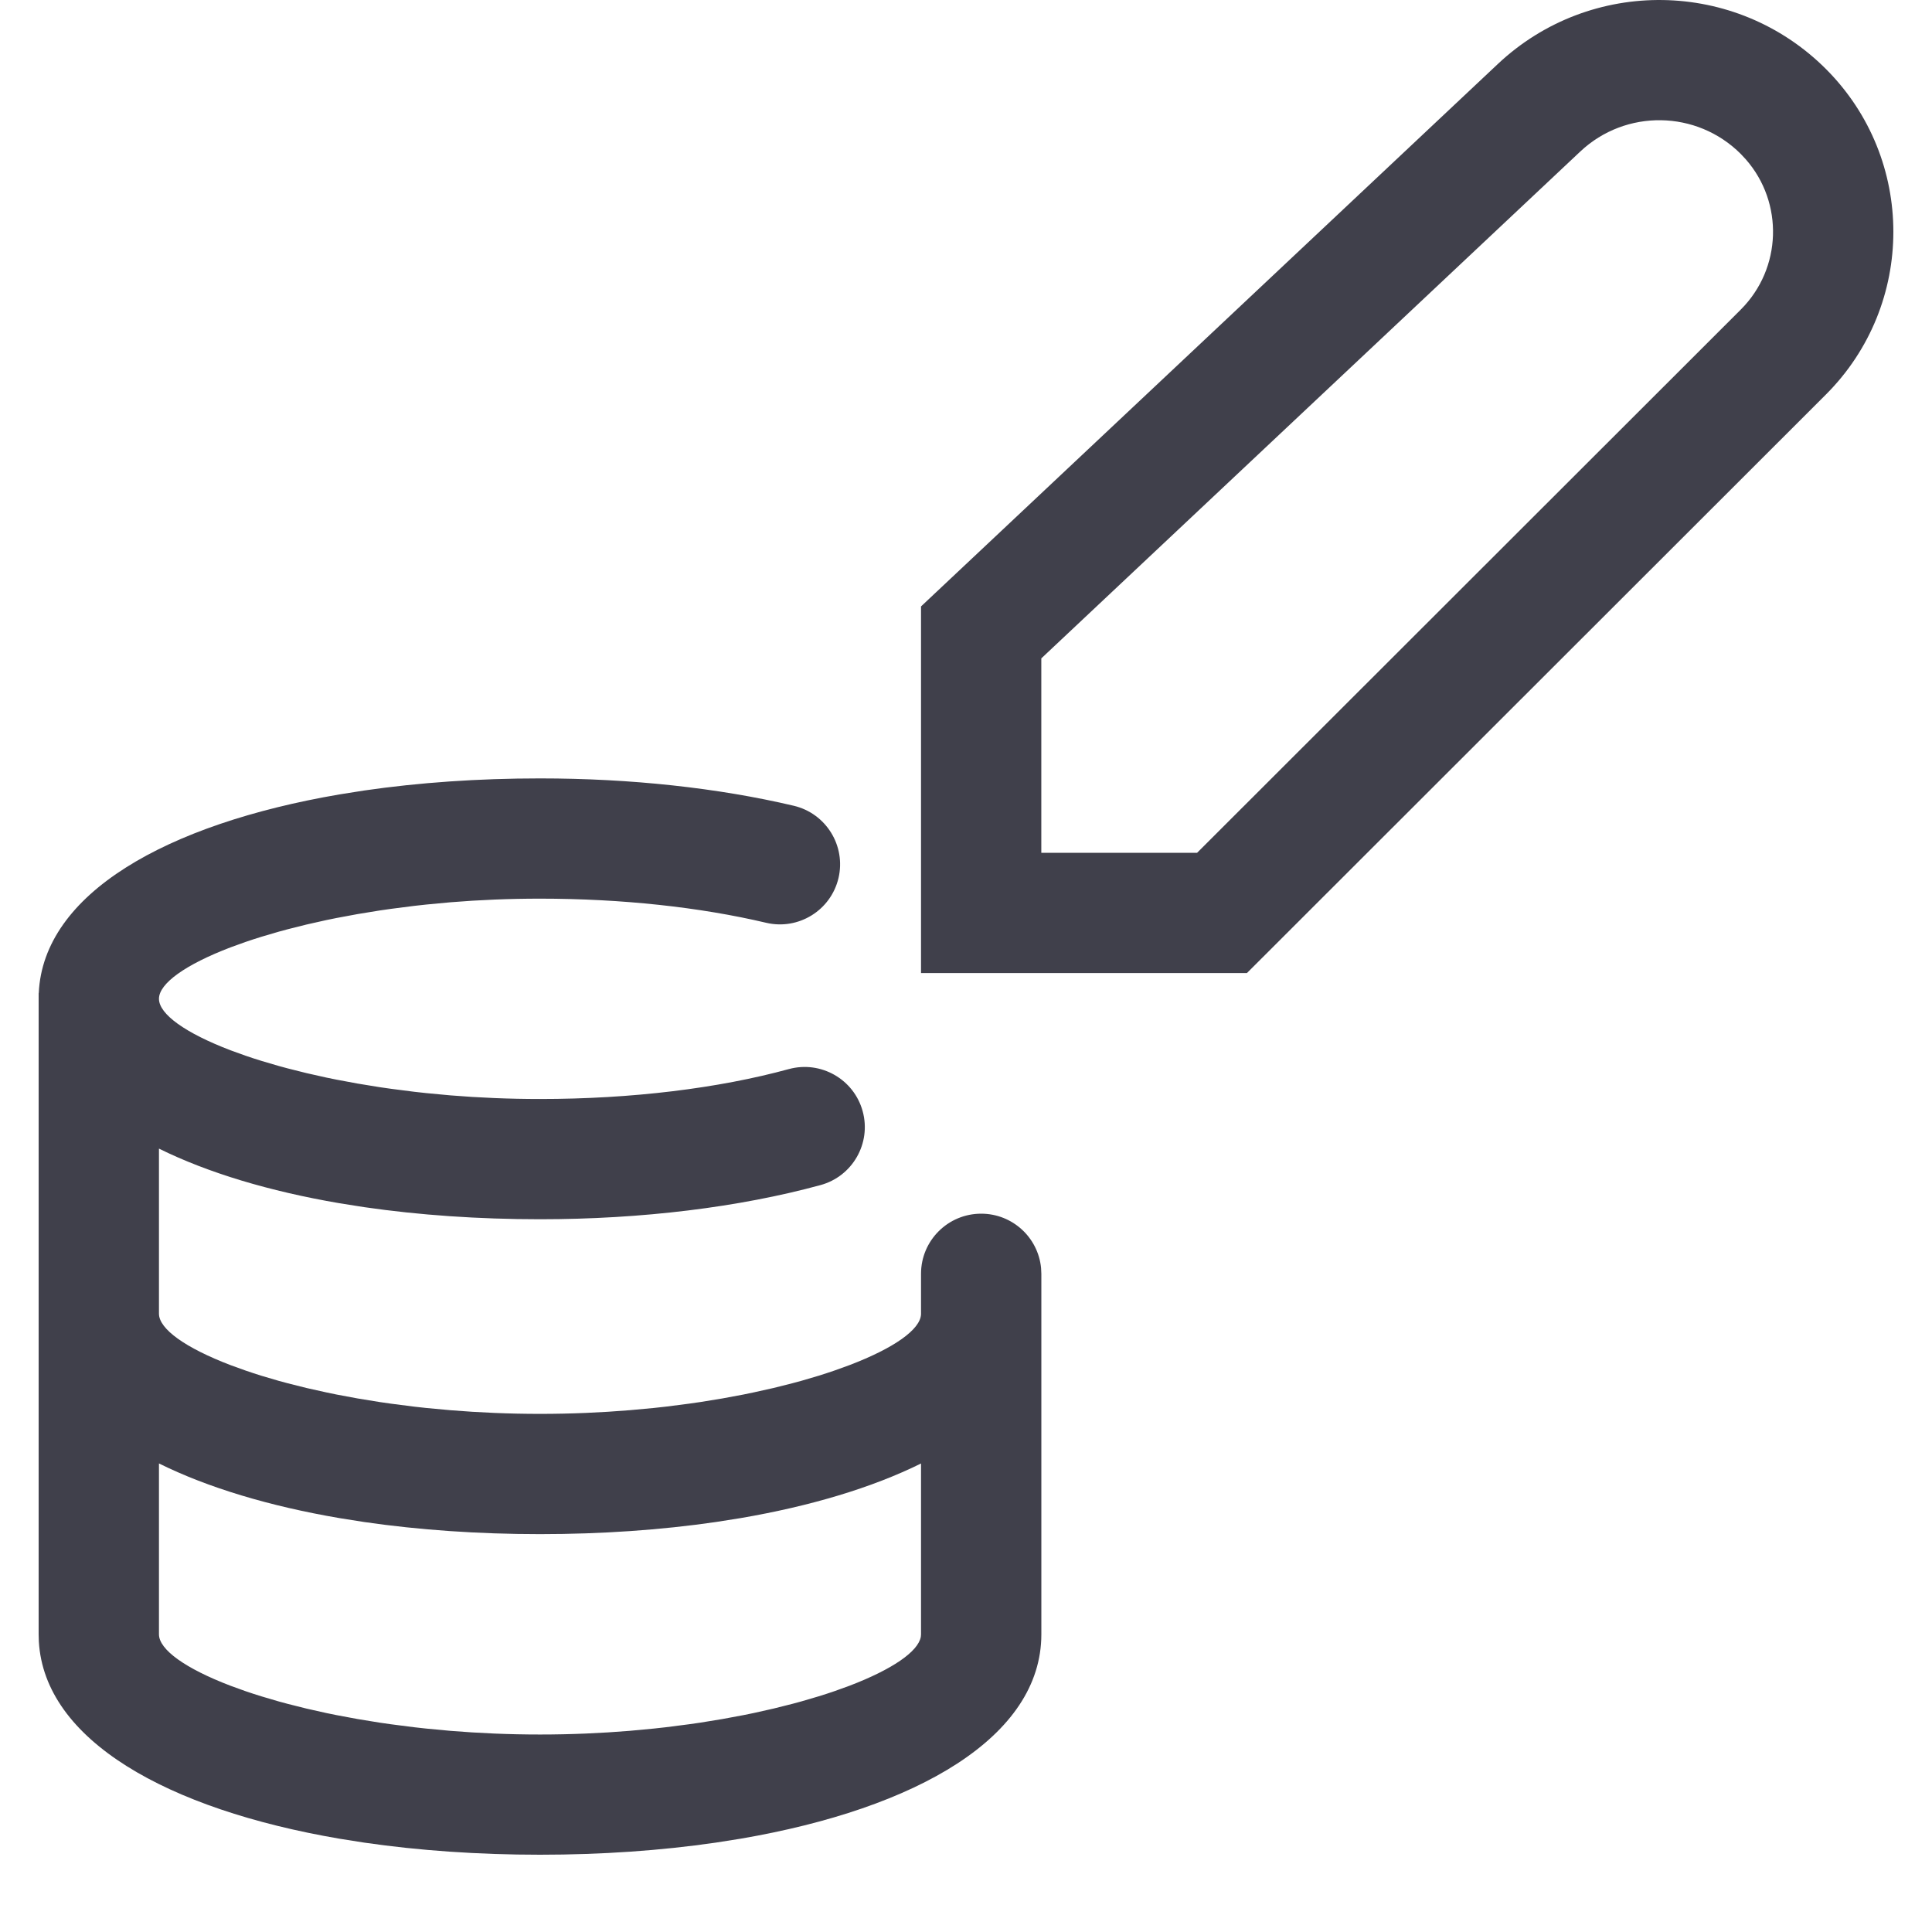
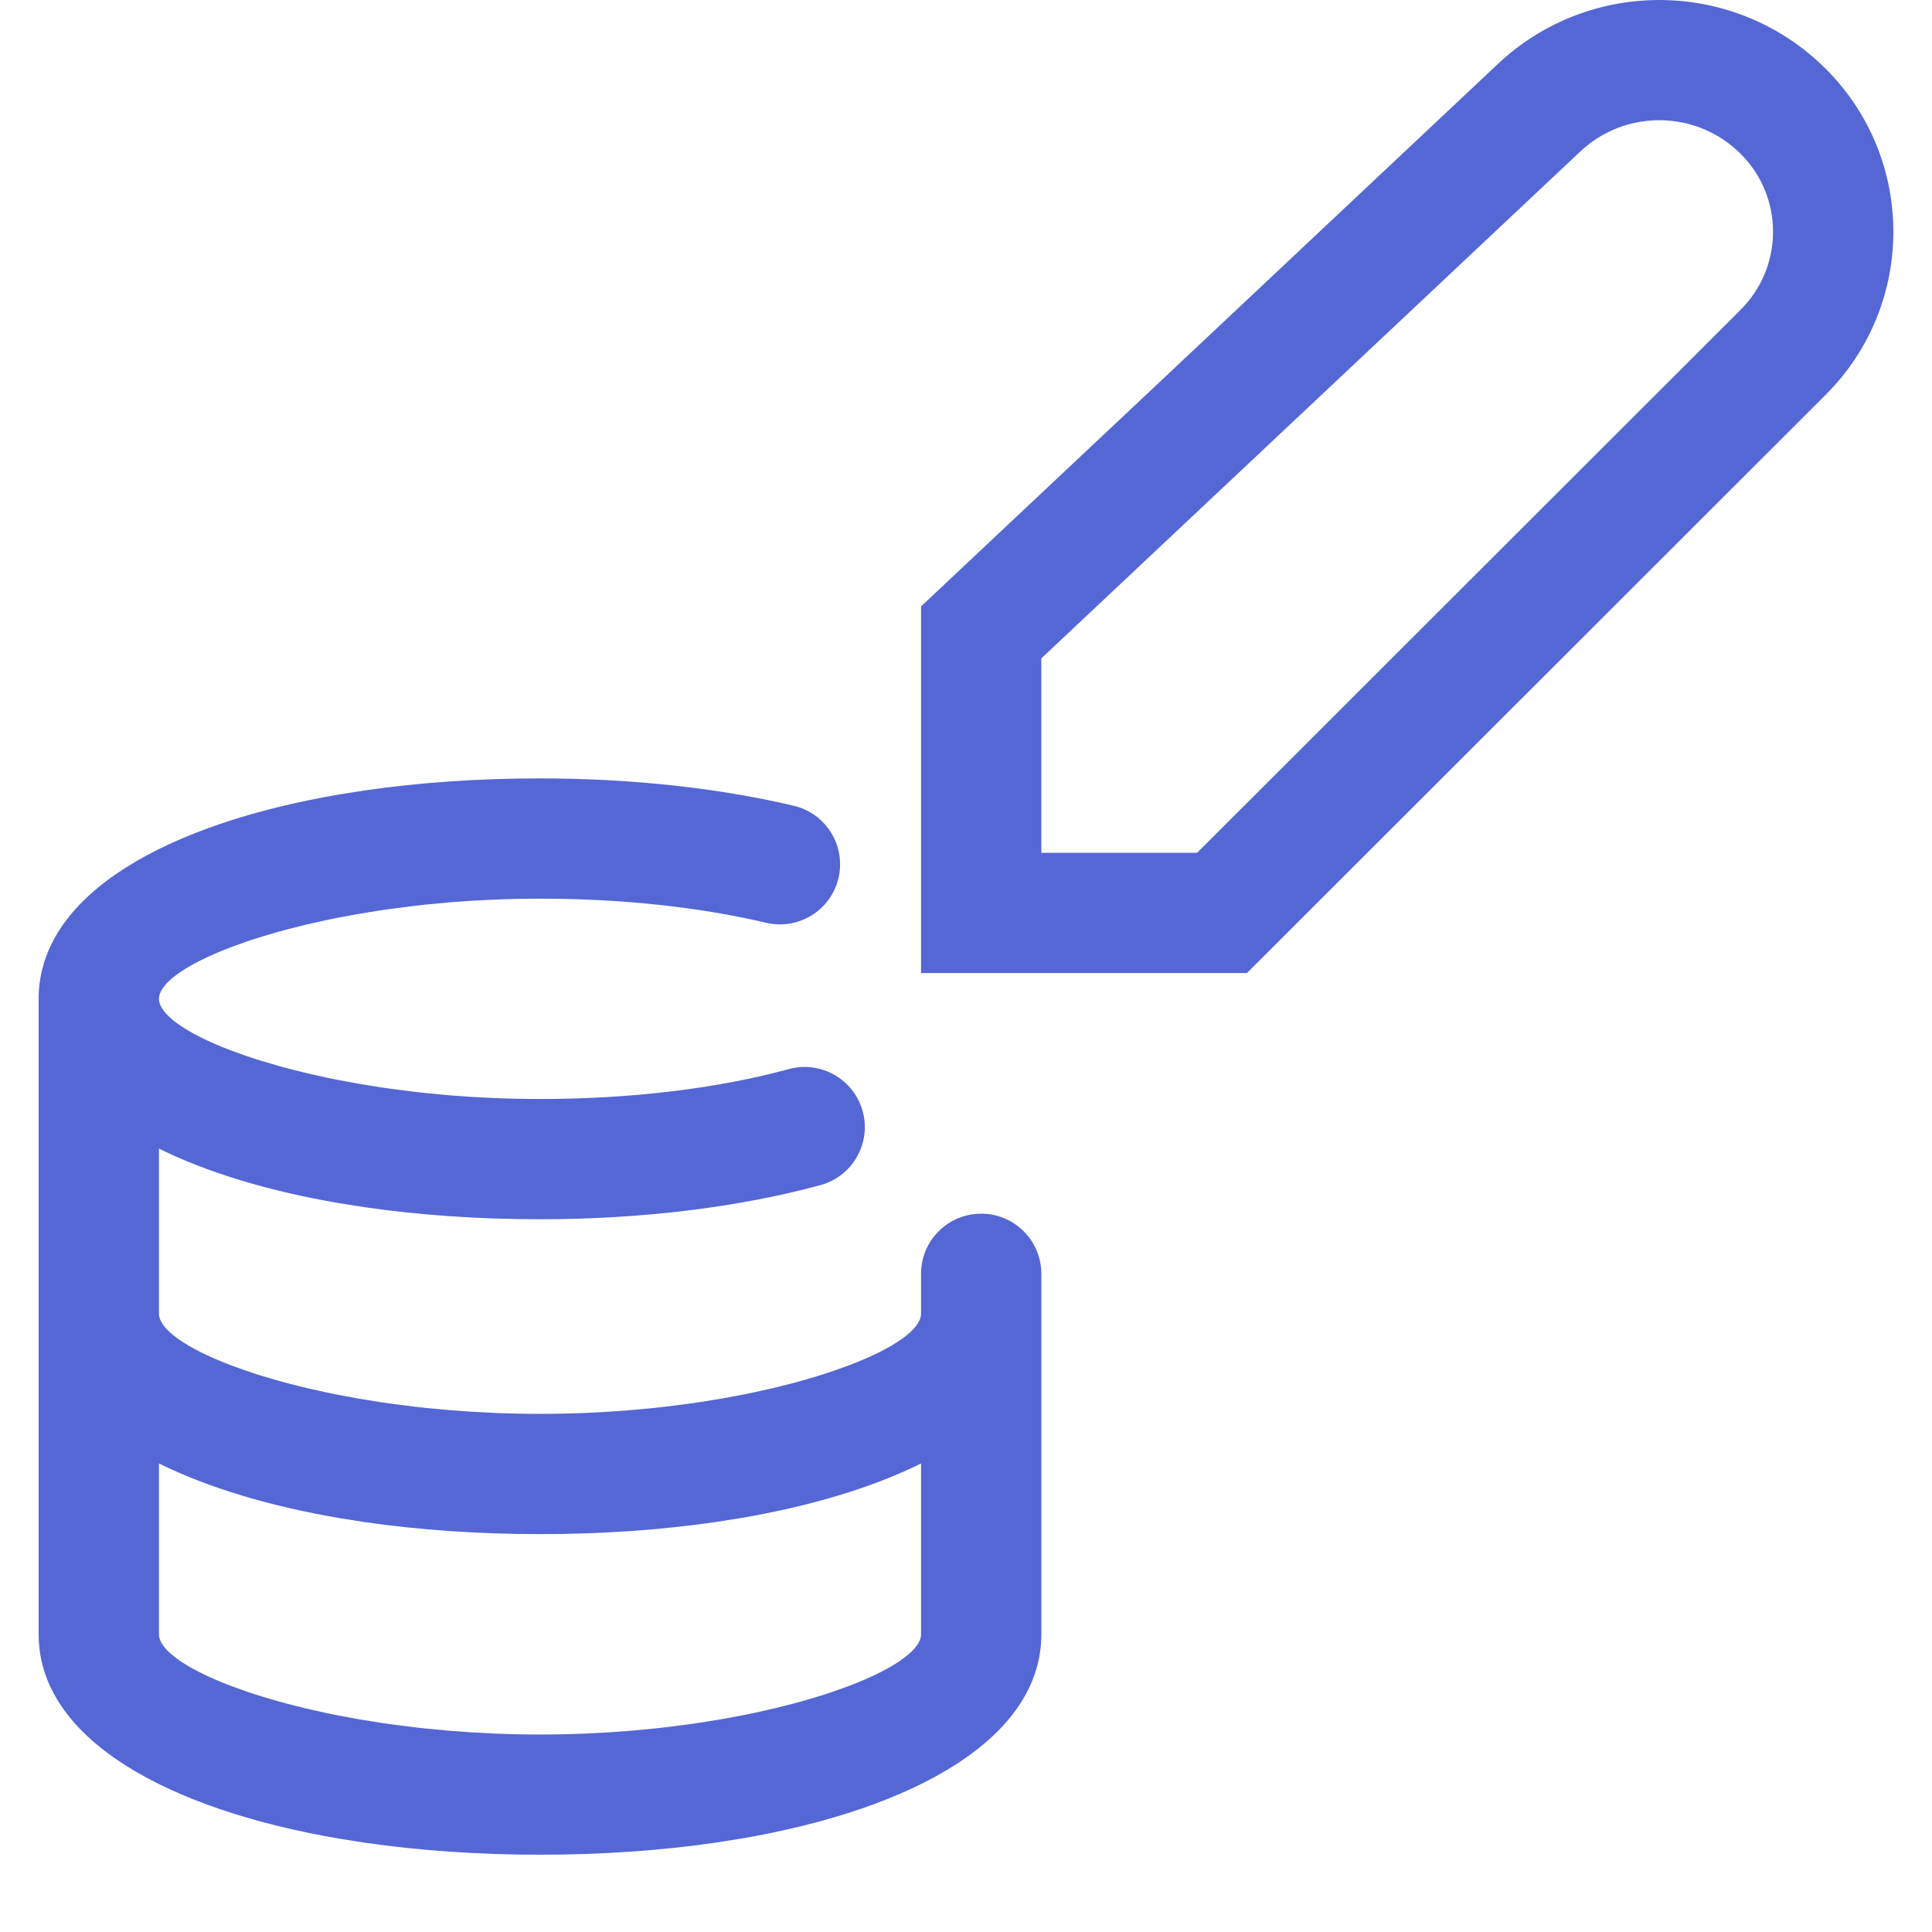
<svg xmlns="http://www.w3.org/2000/svg" width="50" height="50" viewBox="0 0 50 50" fill="none">
-   <path fill-rule="evenodd" clip-rule="evenodd" d="M23.836 15.694L38.764 1.656C41.164 -0.601 44.925 -0.544 47.255 1.786C49.582 4.113 49.582 7.885 47.253 10.212L32.271 25.182H23.836V15.694ZM45.051 8.012C46.118 6.946 46.162 5.246 45.185 4.128L45.052 3.985C43.912 2.845 42.072 2.817 40.898 3.921L26.949 17.039V22.071H30.98L45.051 8.012Z" fill="#40404B" />
-   <path fill-rule="evenodd" clip-rule="evenodd" d="M13.975 20.145C16.327 20.145 18.587 20.392 20.542 20.853C21.379 21.051 21.897 21.889 21.7 22.725C21.502 23.561 20.663 24.079 19.826 23.881C18.113 23.477 16.093 23.257 13.975 23.257C13.175 23.257 12.399 23.29 11.656 23.351L11.028 23.41C10.925 23.421 10.822 23.432 10.72 23.444L10.12 23.521C10.021 23.534 9.924 23.549 9.827 23.563L9.257 23.656L8.709 23.758C8.62 23.776 8.531 23.794 8.444 23.812L7.932 23.927L7.446 24.049C7.367 24.07 7.29 24.091 7.213 24.112L6.768 24.243C6.625 24.287 6.486 24.332 6.353 24.378L5.968 24.517C4.8 24.963 4.114 25.452 4.114 25.849C4.114 26.247 4.8 26.736 5.968 27.182L6.353 27.321C6.486 27.367 6.625 27.412 6.768 27.456L7.213 27.587C7.29 27.608 7.367 27.629 7.446 27.65L7.932 27.772L8.444 27.887C8.531 27.905 8.62 27.923 8.709 27.941L9.257 28.043L9.827 28.136C9.924 28.151 10.021 28.165 10.12 28.178L10.72 28.255C10.822 28.267 10.925 28.278 11.028 28.289L11.656 28.348C12.399 28.409 13.175 28.442 13.975 28.442C16.347 28.442 18.592 28.166 20.414 27.668C21.244 27.442 22.1 27.931 22.326 28.759C22.553 29.588 22.064 30.444 21.234 30.67C19.134 31.243 16.614 31.554 13.975 31.554C12.378 31.554 10.845 31.447 9.427 31.241L8.782 31.139C6.976 30.83 5.382 30.353 4.114 29.726V33.998C4.114 34.395 4.8 34.884 5.968 35.33L6.353 35.469C6.486 35.515 6.625 35.56 6.768 35.605L7.213 35.736C7.29 35.757 7.367 35.778 7.446 35.799L7.932 35.921L8.444 36.035C8.531 36.054 8.62 36.072 8.709 36.09L9.257 36.192L9.827 36.285C9.924 36.299 10.021 36.313 10.12 36.327L10.72 36.404C10.822 36.416 10.925 36.427 11.028 36.438L11.656 36.496C12.399 36.557 13.175 36.591 13.975 36.591C14.775 36.591 15.552 36.557 16.294 36.496L16.922 36.438C17.026 36.427 17.128 36.416 17.23 36.404L17.83 36.327C17.929 36.313 18.026 36.299 18.123 36.285L18.693 36.192L19.241 36.09C19.33 36.072 19.419 36.054 19.506 36.035L20.018 35.921L20.504 35.799C20.583 35.778 20.66 35.757 20.737 35.736L21.182 35.605C21.325 35.56 21.464 35.515 21.597 35.469L21.982 35.33C23.139 34.889 23.822 34.406 23.836 34.011V32.965C23.836 32.106 24.533 31.41 25.393 31.41C26.202 31.41 26.867 32.027 26.943 32.816L26.95 32.965V33.972C26.95 33.98 26.95 33.989 26.95 33.998C26.95 34.011 26.95 34.024 26.95 34.036V42.296H26.95C26.95 44.949 23.735 46.803 19.169 47.585L18.523 47.687C17.105 47.893 15.572 48 13.975 48C12.378 48 10.845 47.893 9.427 47.687L8.782 47.585C4.321 46.822 1.15 45.035 1.005 42.479L1 42.296V33.998V25.849V25.701H1.003C1.121 23.127 4.301 21.327 8.782 20.56L9.427 20.458C10.845 20.252 12.378 20.145 13.975 20.145ZM23.836 42.297L23.836 42.296V37.875C22.568 38.502 20.974 38.979 19.169 39.288L18.523 39.39C17.105 39.596 15.572 39.703 13.975 39.703C12.378 39.703 10.845 39.596 9.427 39.39L8.782 39.288C6.976 38.979 5.382 38.502 4.114 37.874V42.296C4.114 42.693 4.8 43.182 5.968 43.628L6.353 43.767C6.486 43.813 6.625 43.858 6.768 43.902L7.213 44.033C7.29 44.054 7.367 44.075 7.446 44.096L7.932 44.218L8.444 44.333C8.531 44.351 8.62 44.369 8.709 44.387L9.257 44.489L9.827 44.582C9.924 44.596 10.021 44.611 10.12 44.624L10.72 44.701C10.822 44.713 10.925 44.724 11.028 44.735L11.656 44.794C12.399 44.855 13.175 44.889 13.975 44.889C14.775 44.889 15.552 44.855 16.294 44.794L16.922 44.735C17.026 44.724 17.128 44.713 17.23 44.701L17.83 44.624C17.929 44.611 18.026 44.596 18.123 44.582L18.693 44.489L19.241 44.387C19.33 44.369 19.419 44.351 19.506 44.333L20.018 44.218L20.504 44.096C20.583 44.075 20.66 44.054 20.737 44.033L21.182 43.902C21.325 43.858 21.464 43.813 21.597 43.767L21.982 43.628C23.089 43.205 23.763 42.744 23.831 42.359L23.836 42.297Z" fill="#40404B" />
+   <path fill-rule="evenodd" clip-rule="evenodd" d="M23.836 15.694L38.764 1.656C41.164 -0.601 44.925 -0.544 47.255 1.786C49.582 4.113 49.582 7.885 47.253 10.212L32.271 25.182H23.836V15.694ZM45.051 8.012C46.118 6.946 46.162 5.246 45.185 4.128L45.052 3.985C43.912 2.845 42.072 2.817 40.898 3.921L26.949 17.039V22.071H30.98L45.051 8.012Z" fill="#5567d5" />
+   <path fill-rule="evenodd" clip-rule="evenodd" d="M13.975 20.145C16.327 20.145 18.587 20.392 20.542 20.853C21.379 21.051 21.897 21.889 21.7 22.725C21.502 23.561 20.663 24.079 19.826 23.881C18.113 23.477 16.093 23.257 13.975 23.257C13.175 23.257 12.399 23.29 11.656 23.351L11.028 23.41C10.925 23.421 10.822 23.432 10.72 23.444L10.12 23.521C10.021 23.534 9.924 23.549 9.827 23.563L9.257 23.656L8.709 23.758C8.62 23.776 8.531 23.794 8.444 23.812L7.932 23.927L7.446 24.049C7.367 24.07 7.29 24.091 7.213 24.112L6.768 24.243C6.625 24.287 6.486 24.332 6.353 24.378L5.968 24.517C4.8 24.963 4.114 25.452 4.114 25.849C4.114 26.247 4.8 26.736 5.968 27.182L6.353 27.321C6.486 27.367 6.625 27.412 6.768 27.456L7.213 27.587C7.29 27.608 7.367 27.629 7.446 27.65L7.932 27.772L8.444 27.887C8.531 27.905 8.62 27.923 8.709 27.941L9.257 28.043L9.827 28.136C9.924 28.151 10.021 28.165 10.12 28.178L10.72 28.255C10.822 28.267 10.925 28.278 11.028 28.289L11.656 28.348C12.399 28.409 13.175 28.442 13.975 28.442C16.347 28.442 18.592 28.166 20.414 27.668C21.244 27.442 22.1 27.931 22.326 28.759C22.553 29.588 22.064 30.444 21.234 30.67C19.134 31.243 16.614 31.554 13.975 31.554C12.378 31.554 10.845 31.447 9.427 31.241L8.782 31.139C6.976 30.83 5.382 30.353 4.114 29.726V33.998C4.114 34.395 4.8 34.884 5.968 35.33L6.353 35.469C6.486 35.515 6.625 35.56 6.768 35.605L7.213 35.736C7.29 35.757 7.367 35.778 7.446 35.799L7.932 35.921L8.444 36.035C8.531 36.054 8.62 36.072 8.709 36.09L9.257 36.192L9.827 36.285C9.924 36.299 10.021 36.313 10.12 36.327L10.72 36.404C10.822 36.416 10.925 36.427 11.028 36.438L11.656 36.496C12.399 36.557 13.175 36.591 13.975 36.591C14.775 36.591 15.552 36.557 16.294 36.496L16.922 36.438C17.026 36.427 17.128 36.416 17.23 36.404L17.83 36.327C17.929 36.313 18.026 36.299 18.123 36.285L18.693 36.192L19.241 36.09C19.33 36.072 19.419 36.054 19.506 36.035L20.018 35.921L20.504 35.799C20.583 35.778 20.66 35.757 20.737 35.736L21.182 35.605C21.325 35.56 21.464 35.515 21.597 35.469L21.982 35.33C23.139 34.889 23.822 34.406 23.836 34.011V32.965C23.836 32.106 24.533 31.41 25.393 31.41C26.202 31.41 26.867 32.027 26.943 32.816L26.95 32.965V33.972C26.95 33.98 26.95 33.989 26.95 33.998C26.95 34.011 26.95 34.024 26.95 34.036V42.296H26.95C26.95 44.949 23.735 46.803 19.169 47.585L18.523 47.687C17.105 47.893 15.572 48 13.975 48C12.378 48 10.845 47.893 9.427 47.687L8.782 47.585C4.321 46.822 1.15 45.035 1.005 42.479L1 42.296V33.998V25.849V25.701H1.003C1.121 23.127 4.301 21.327 8.782 20.56L9.427 20.458C10.845 20.252 12.378 20.145 13.975 20.145ZM23.836 42.297L23.836 42.296V37.875C22.568 38.502 20.974 38.979 19.169 39.288L18.523 39.39C17.105 39.596 15.572 39.703 13.975 39.703C12.378 39.703 10.845 39.596 9.427 39.39L8.782 39.288C6.976 38.979 5.382 38.502 4.114 37.874V42.296C4.114 42.693 4.8 43.182 5.968 43.628L6.353 43.767C6.486 43.813 6.625 43.858 6.768 43.902L7.213 44.033C7.29 44.054 7.367 44.075 7.446 44.096L7.932 44.218L8.444 44.333C8.531 44.351 8.62 44.369 8.709 44.387L9.257 44.489L9.827 44.582C9.924 44.596 10.021 44.611 10.12 44.624L10.72 44.701C10.822 44.713 10.925 44.724 11.028 44.735L11.656 44.794C12.399 44.855 13.175 44.889 13.975 44.889C14.775 44.889 15.552 44.855 16.294 44.794L16.922 44.735C17.026 44.724 17.128 44.713 17.23 44.701L17.83 44.624C17.929 44.611 18.026 44.596 18.123 44.582L18.693 44.489L19.241 44.387C19.33 44.369 19.419 44.351 19.506 44.333L20.018 44.218L20.504 44.096C20.583 44.075 20.66 44.054 20.737 44.033L21.182 43.902C21.325 43.858 21.464 43.813 21.597 43.767L21.982 43.628C23.089 43.205 23.763 42.744 23.831 42.359L23.836 42.297Z" fill="#5567d5" />
</svg>
